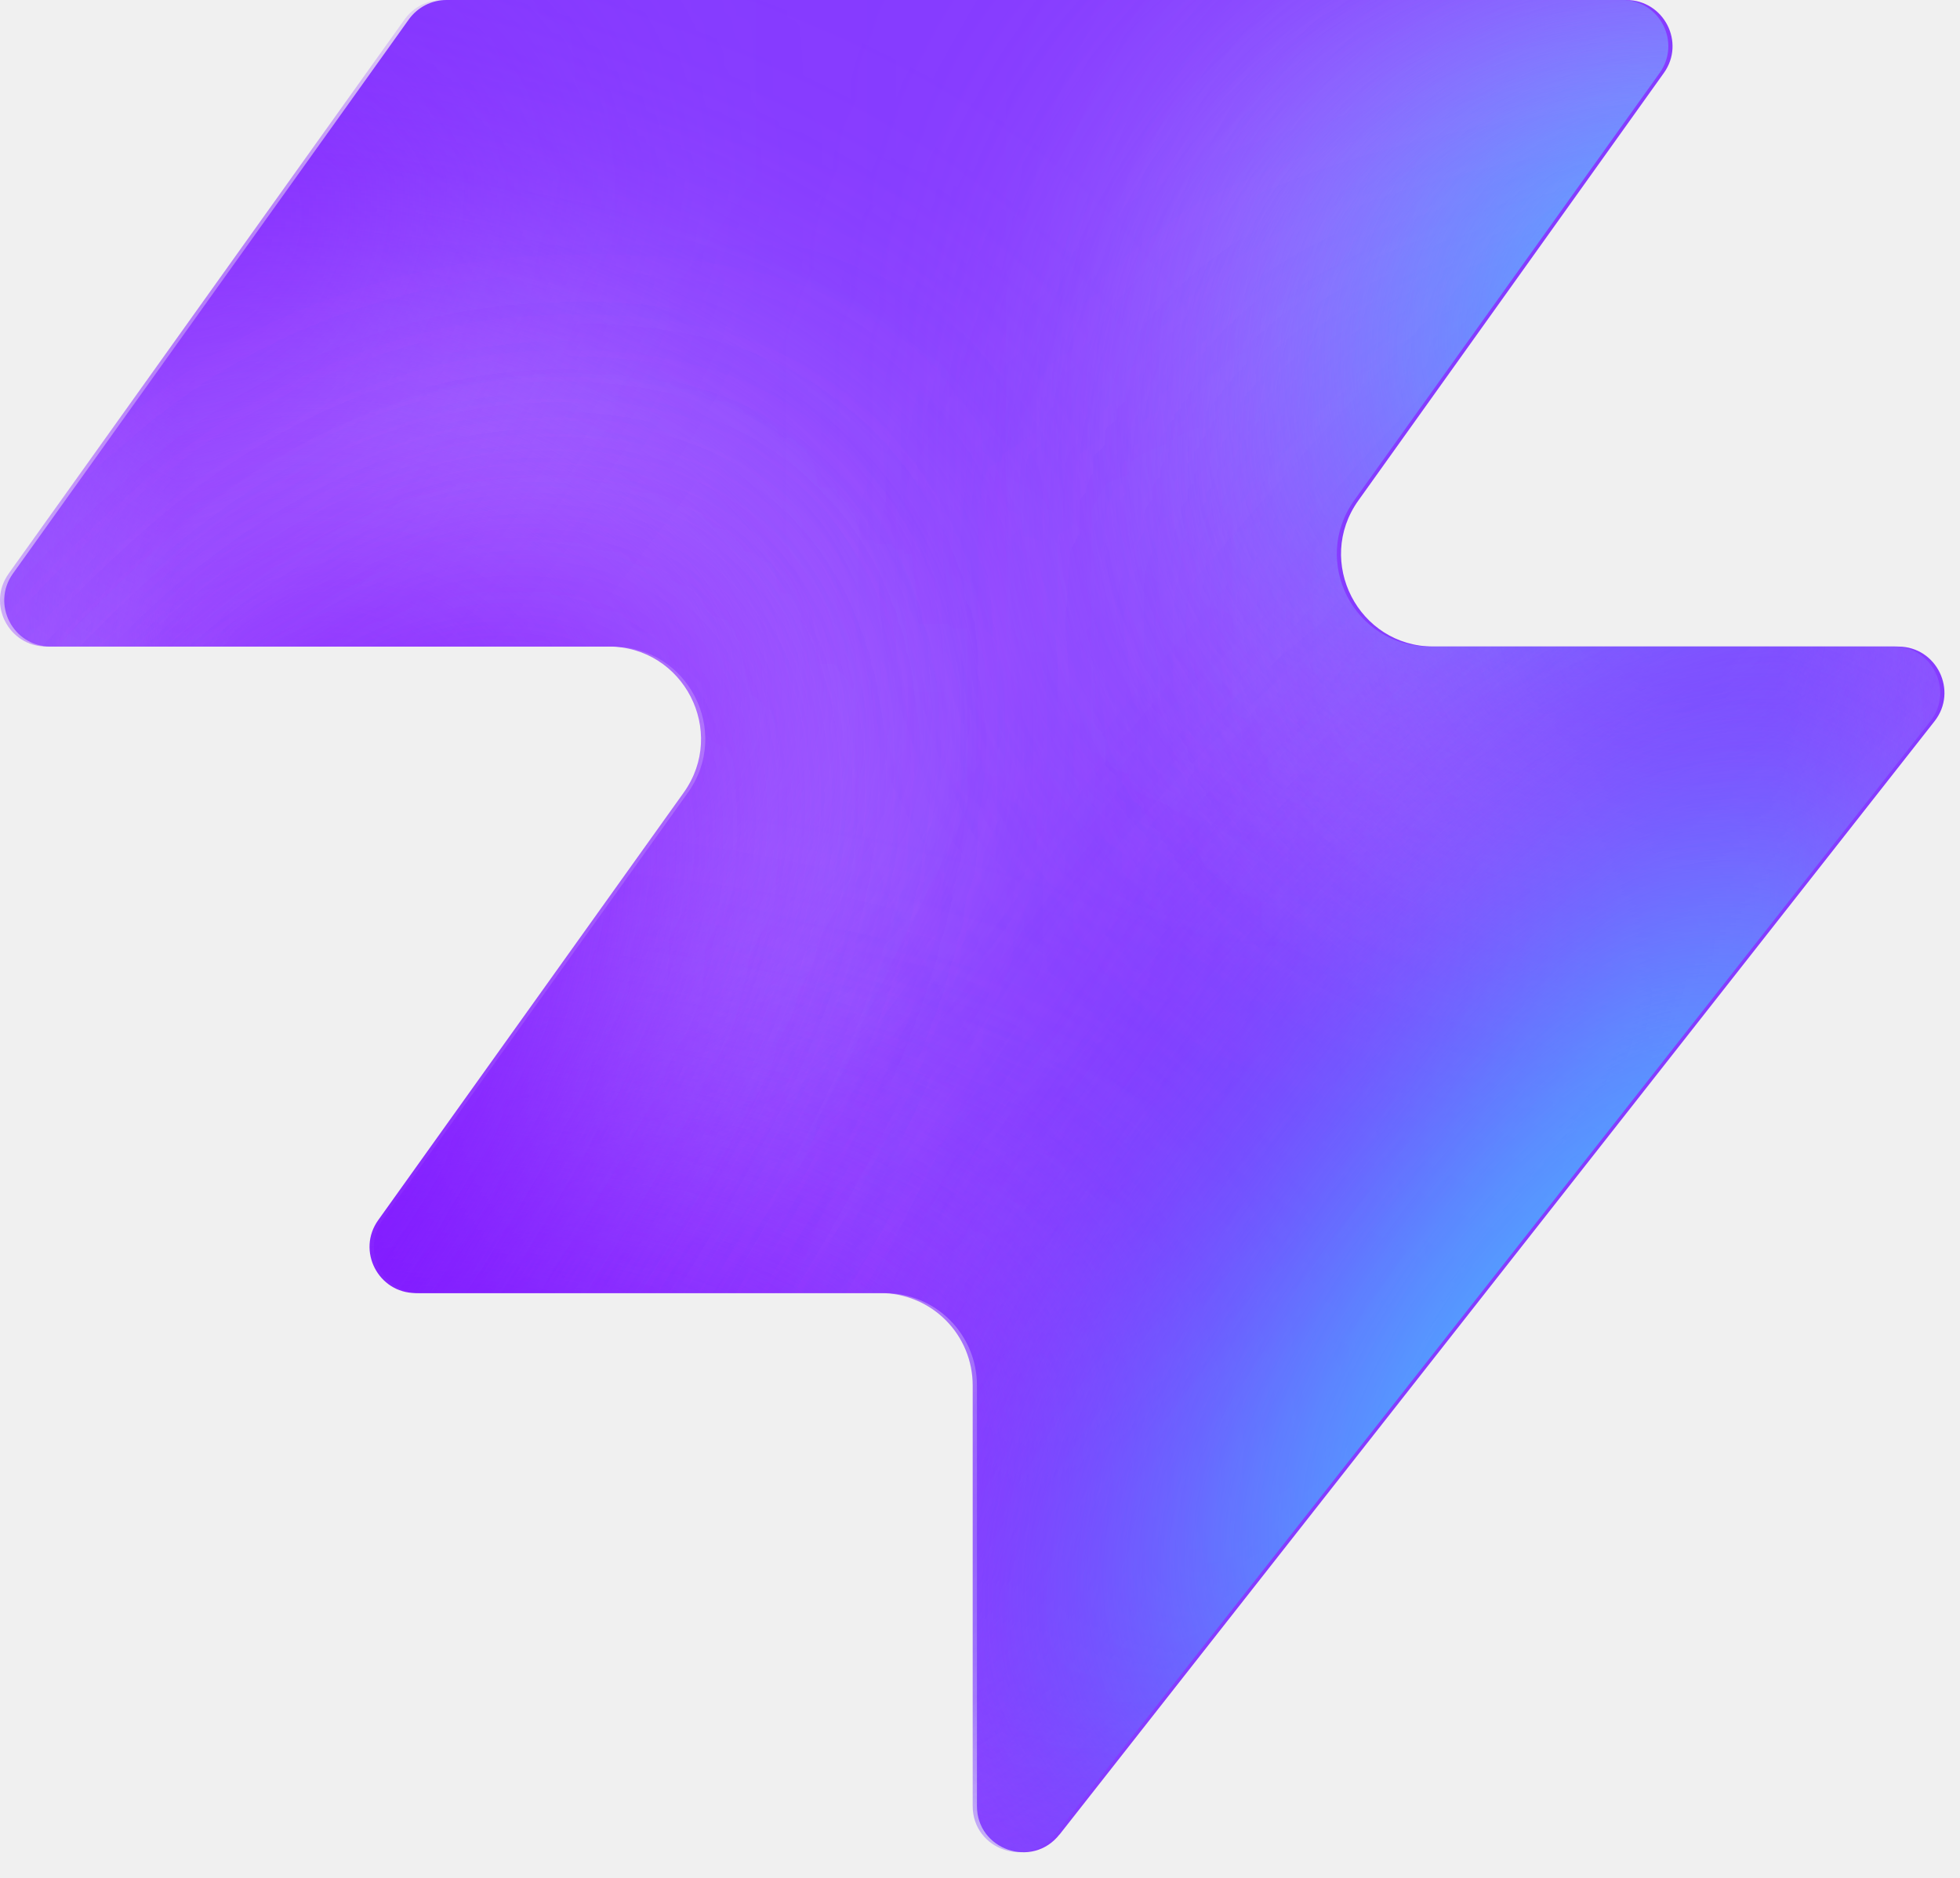
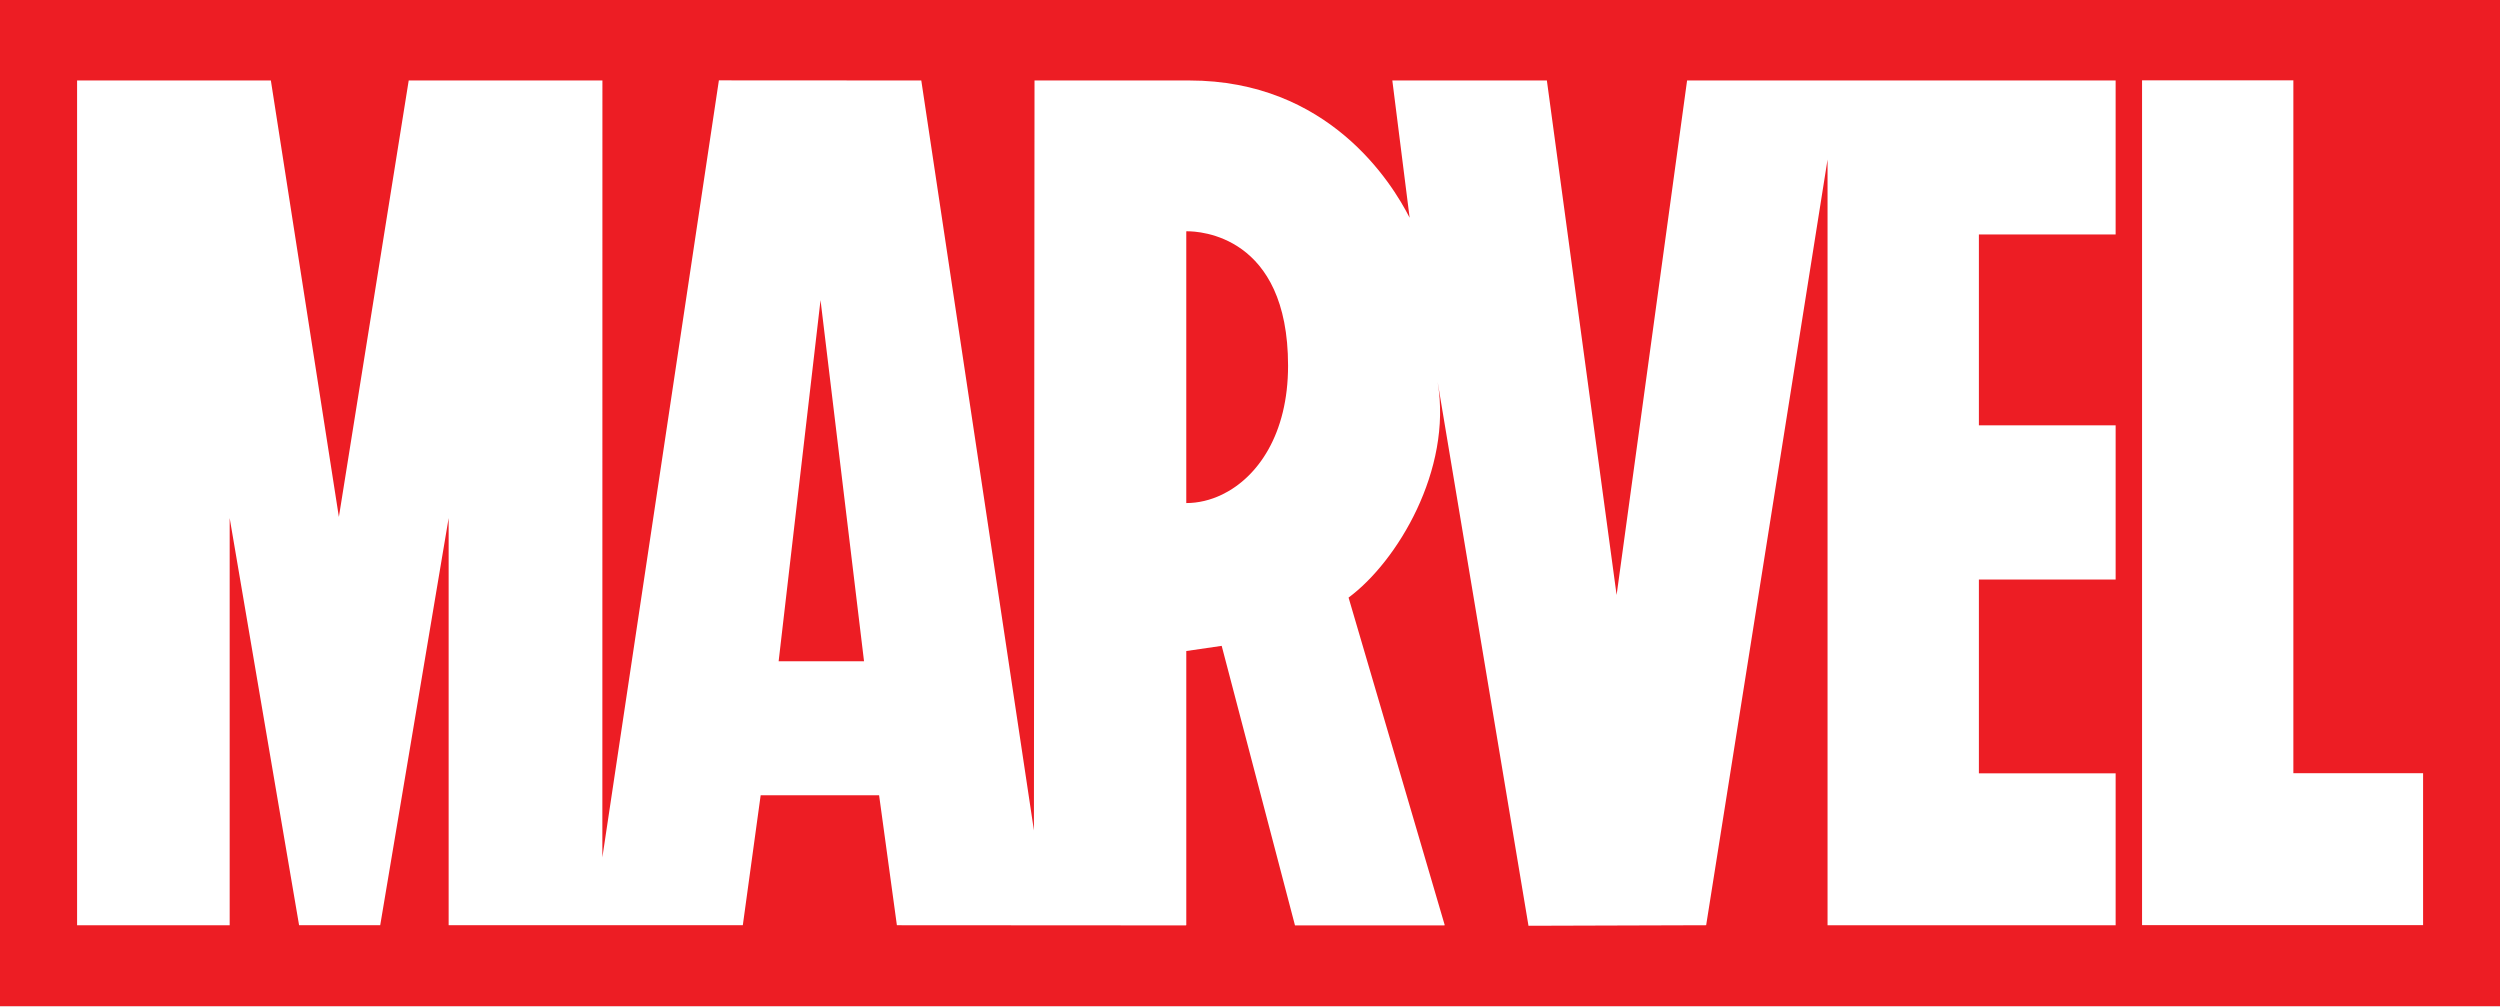
- <svg xmlns="http://www.w3.org/2000/svg" width="48" height="46" fill="none" viewBox="0 0 48 46">
-   <path fill="#863bff" d="M25.946 44.938c-.664.845-2.021.375-2.021-.698V33.937a2.26 2.26 0 0 0-2.262-2.262H10.287c-.92 0-1.456-1.04-.92-1.788l7.48-10.471c1.07-1.497 0-3.578-1.842-3.578H1.237c-.92 0-1.456-1.04-.92-1.788L10.013.474c.214-.297.556-.474.92-.474h28.894c.92 0 1.456 1.04.92 1.788l-7.48 10.471c-1.07 1.498 0 3.579 1.842 3.579h11.377c.943 0 1.473 1.088.89 1.83L25.947 44.94z" style="fill:#863bff;fill:color(display-p3 .525 .23 1);fill-opacity:1" />
-   <mask id="a" width="48" height="46" x="0" y="0" maskUnits="userSpaceOnUse" style="mask-type:alpha">
-     <path fill="#000" d="M25.842 44.938c-.664.844-2.021.375-2.021-.698V33.937a2.26 2.26 0 0 0-2.262-2.262H10.183c-.92 0-1.456-1.04-.92-1.788l7.48-10.471c1.07-1.498 0-3.579-1.842-3.579H1.133c-.92 0-1.456-1.04-.92-1.787L9.91.473c.214-.297.556-.474.92-.474h28.894c.92 0 1.456 1.04.92 1.788l-7.48 10.471c-1.07 1.498 0 3.578 1.842 3.578h11.377c.943 0 1.473 1.088.89 1.832L25.843 44.94z" style="fill:#000;fill-opacity:1" />
-   </mask>
-   <g mask="url(#a)">
-     <g filter="url(#b)">
-       <ellipse cx="5.508" cy="14.704" fill="#ede6ff" rx="5.508" ry="14.704" style="fill:#ede6ff;fill:color(display-p3 .927 .903 1);fill-opacity:1" transform="matrix(.00324 1 1 -.00324 -4.47 31.516)" />
-     </g>
-     <g filter="url(#c)">
-       <ellipse cx="10.399" cy="29.851" fill="#ede6ff" rx="10.399" ry="29.851" style="fill:#ede6ff;fill:color(display-p3 .927 .903 1);fill-opacity:1" transform="matrix(.00324 1 1 -.00324 -39.328 7.883)" />
-     </g>
-     <g filter="url(#d)">
-       <ellipse cx="5.508" cy="30.487" fill="#7e14ff" rx="5.508" ry="30.487" style="fill:#7e14ff;fill:color(display-p3 .492 .077 1);fill-opacity:1" transform="rotate(89.814 -25.913 -14.639)scale(1 -1)" />
-     </g>
-     <g filter="url(#e)">
-       <ellipse cx="5.508" cy="30.599" fill="#7e14ff" rx="5.508" ry="30.599" style="fill:#7e14ff;fill:color(display-p3 .492 .077 1);fill-opacity:1" transform="rotate(89.814 -32.644 -3.334)scale(1 -1)" />
-     </g>
-     <g filter="url(#f)">
-       <ellipse cx="5.508" cy="30.599" fill="#7e14ff" rx="5.508" ry="30.599" style="fill:#7e14ff;fill:color(display-p3 .492 .077 1);fill-opacity:1" transform="matrix(.00324 1 1 -.00324 -34.34 30.47)" />
-     </g>
-     <g filter="url(#g)">
-       <ellipse cx="14.072" cy="22.078" fill="#ede6ff" rx="14.072" ry="22.078" style="fill:#ede6ff;fill:color(display-p3 .927 .903 1);fill-opacity:1" transform="rotate(93.35 24.506 48.493)scale(-1 1)" />
-     </g>
-     <g filter="url(#h)">
-       <ellipse cx="3.47" cy="21.501" fill="#7e14ff" rx="3.47" ry="21.501" style="fill:#7e14ff;fill:color(display-p3 .492 .077 1);fill-opacity:1" transform="rotate(89.009 28.708 47.59)scale(-1 1)" />
-     </g>
-     <g filter="url(#i)">
-       <ellipse cx="3.47" cy="21.501" fill="#7e14ff" rx="3.47" ry="21.501" style="fill:#7e14ff;fill:color(display-p3 .492 .077 1);fill-opacity:1" transform="rotate(89.009 28.708 47.59)scale(-1 1)" />
-     </g>
-     <g filter="url(#j)">
-       <ellipse cx=".387" cy="8.972" fill="#7e14ff" rx="4.407" ry="29.108" style="fill:#7e14ff;fill:color(display-p3 .492 .077 1);fill-opacity:1" transform="rotate(39.51 .387 8.972)" />
-     </g>
-     <g filter="url(#k)">
-       <ellipse cx="47.523" cy="-6.092" fill="#7e14ff" rx="4.407" ry="29.108" style="fill:#7e14ff;fill:color(display-p3 .492 .077 1);fill-opacity:1" transform="rotate(37.892 47.523 -6.092)" />
-     </g>
-     <g filter="url(#l)">
-       <ellipse cx="41.412" cy="6.333" fill="#47bfff" rx="5.971" ry="9.665" style="fill:#47bfff;fill:color(display-p3 .28 .748 1);fill-opacity:1" transform="rotate(37.892 41.412 6.333)" />
-     </g>
-     <g filter="url(#m)">
-       <ellipse cx="-1.879" cy="38.332" fill="#7e14ff" rx="4.407" ry="29.108" style="fill:#7e14ff;fill:color(display-p3 .492 .077 1);fill-opacity:1" transform="rotate(37.892 -1.88 38.332)" />
-     </g>
-     <g filter="url(#n)">
-       <ellipse cx="-1.879" cy="38.332" fill="#7e14ff" rx="4.407" ry="29.108" style="fill:#7e14ff;fill:color(display-p3 .492 .077 1);fill-opacity:1" transform="rotate(37.892 -1.88 38.332)" />
-     </g>
-     <g filter="url(#o)">
-       <ellipse cx="35.651" cy="29.907" fill="#7e14ff" rx="4.407" ry="29.108" style="fill:#7e14ff;fill:color(display-p3 .492 .077 1);fill-opacity:1" transform="rotate(37.892 35.651 29.907)" />
-     </g>
-     <g filter="url(#p)">
-       <ellipse cx="38.418" cy="32.4" fill="#47bfff" rx="5.971" ry="15.297" style="fill:#47bfff;fill:color(display-p3 .28 .748 1);fill-opacity:1" transform="rotate(37.892 38.418 32.4)" />
+ <svg xmlns="http://www.w3.org/2000/svg" version="1.1" id="Layer_1" x="0px" y="0px" width="1000px" height="402.473px" viewBox="-215.19 -86.608 1000 402.473" enable-background="new -215.19 -86.608 1000 402.473" xml:space="preserve">
+   <g>
+     <rect x="-215.19" y="-86.608" fill="#ED1D24" width="1000" height="402.473" />
+     <g>
+       <path fill="#FFFFFF" d="M631.063,7.184v-61.603H459.644l-28.191,205.803L403.557-54.418H341.74l6.925,54.915    c-7.14-14.068-32.449-54.915-88.146-54.915c-0.367-0.024-61.901,0-61.901,0l-0.237,299.974L153.324-54.418l-80.959-0.047    L25.753,256.349L25.777-54.42h-77.483l-27.933,174.585l-27.208-174.583h-77.508v337.906h61.036V120.618l27.764,162.866h32.449    l27.374-162.866v162.866H81.935l7.14-51.995h47.374l7.116,51.995l115.521,0.071h0.094v-0.071h0.072h0.072V173.799l14.162-2.063    l29.319,111.819h0.072h59.61h0.07l-0.024-0.071h0.106h0.072l-38.475-131.057c19.498-14.422,41.513-51.047,35.654-86.084V66.32    c0.07,0.474,36.316,217.38,36.316,217.38l71.065-0.216L515.83-22.8v306.285h115.236v-60.773h-54.7v-77.496h54.7V83.518h-54.7    V7.184H631.063z M96.265,177.905l16.758-144.461l17.4,144.461H96.265z M273.684,111.201c-4.697,2.278-9.595,3.417-14.363,3.417    V5.927c0.083,0,0.179-0.022,0.297-0.022c4.78-0.024,40.419,1.446,40.419,53.774C300.037,87.052,287.916,104.299,273.684,111.201     M754.044,222.665v60.772H641.63V-54.465h60.526v277.13H754.044z" />
    </g>
  </g>
-   <defs>
-     <filter id="b" width="60.045" height="41.654" x="-19.77" y="16.149" color-interpolation-filters="sRGB" filterUnits="userSpaceOnUse">
-       <feFlood flood-opacity="0" result="BackgroundImageFix" />
-       <feBlend in="SourceGraphic" in2="BackgroundImageFix" result="shape" />
-       <feGaussianBlur result="effect1_foregroundBlur_2002_17158" stdDeviation="7.659" />
-     </filter>
-     <filter id="c" width="90.34" height="51.437" x="-54.613" y="-7.533" color-interpolation-filters="sRGB" filterUnits="userSpaceOnUse">
-       <feFlood flood-opacity="0" result="BackgroundImageFix" />
-       <feBlend in="SourceGraphic" in2="BackgroundImageFix" result="shape" />
-       <feGaussianBlur result="effect1_foregroundBlur_2002_17158" stdDeviation="7.659" />
-     </filter>
-     <filter id="d" width="79.355" height="29.4" x="-49.64" y="2.03" color-interpolation-filters="sRGB" filterUnits="userSpaceOnUse">
-       <feFlood flood-opacity="0" result="BackgroundImageFix" />
-       <feBlend in="SourceGraphic" in2="BackgroundImageFix" result="shape" />
-       <feGaussianBlur result="effect1_foregroundBlur_2002_17158" stdDeviation="4.596" />
-     </filter>
-     <filter id="e" width="79.579" height="29.4" x="-45.045" y="20.029" color-interpolation-filters="sRGB" filterUnits="userSpaceOnUse">
-       <feFlood flood-opacity="0" result="BackgroundImageFix" />
-       <feBlend in="SourceGraphic" in2="BackgroundImageFix" result="shape" />
-       <feGaussianBlur result="effect1_foregroundBlur_2002_17158" stdDeviation="4.596" />
-     </filter>
-     <filter id="f" width="79.579" height="29.4" x="-43.513" y="21.178" color-interpolation-filters="sRGB" filterUnits="userSpaceOnUse">
-       <feFlood flood-opacity="0" result="BackgroundImageFix" />
-       <feBlend in="SourceGraphic" in2="BackgroundImageFix" result="shape" />
-       <feGaussianBlur result="effect1_foregroundBlur_2002_17158" stdDeviation="4.596" />
-     </filter>
-     <filter id="g" width="74.749" height="58.852" x="15.756" y="-17.901" color-interpolation-filters="sRGB" filterUnits="userSpaceOnUse">
-       <feFlood flood-opacity="0" result="BackgroundImageFix" />
-       <feBlend in="SourceGraphic" in2="BackgroundImageFix" result="shape" />
-       <feGaussianBlur result="effect1_foregroundBlur_2002_17158" stdDeviation="7.659" />
-     </filter>
-     <filter id="h" width="61.377" height="25.362" x="23.548" y="2.284" color-interpolation-filters="sRGB" filterUnits="userSpaceOnUse">
-       <feFlood flood-opacity="0" result="BackgroundImageFix" />
-       <feBlend in="SourceGraphic" in2="BackgroundImageFix" result="shape" />
-       <feGaussianBlur result="effect1_foregroundBlur_2002_17158" stdDeviation="4.596" />
-     </filter>
-     <filter id="i" width="61.377" height="25.362" x="23.548" y="2.284" color-interpolation-filters="sRGB" filterUnits="userSpaceOnUse">
-       <feFlood flood-opacity="0" result="BackgroundImageFix" />
-       <feBlend in="SourceGraphic" in2="BackgroundImageFix" result="shape" />
-       <feGaussianBlur result="effect1_foregroundBlur_2002_17158" stdDeviation="4.596" />
-     </filter>
-     <filter id="j" width="56.045" height="63.649" x="-27.636" y="-22.853" color-interpolation-filters="sRGB" filterUnits="userSpaceOnUse">
-       <feFlood flood-opacity="0" result="BackgroundImageFix" />
-       <feBlend in="SourceGraphic" in2="BackgroundImageFix" result="shape" />
-       <feGaussianBlur result="effect1_foregroundBlur_2002_17158" stdDeviation="4.596" />
-     </filter>
-     <filter id="k" width="54.814" height="64.646" x="20.116" y="-38.415" color-interpolation-filters="sRGB" filterUnits="userSpaceOnUse">
-       <feFlood flood-opacity="0" result="BackgroundImageFix" />
-       <feBlend in="SourceGraphic" in2="BackgroundImageFix" result="shape" />
-       <feGaussianBlur result="effect1_foregroundBlur_2002_17158" stdDeviation="4.596" />
-     </filter>
-     <filter id="l" width="33.541" height="35.313" x="24.641" y="-11.323" color-interpolation-filters="sRGB" filterUnits="userSpaceOnUse">
-       <feFlood flood-opacity="0" result="BackgroundImageFix" />
-       <feBlend in="SourceGraphic" in2="BackgroundImageFix" result="shape" />
-       <feGaussianBlur result="effect1_foregroundBlur_2002_17158" stdDeviation="4.596" />
-     </filter>
-     <filter id="m" width="54.814" height="64.646" x="-29.286" y="6.009" color-interpolation-filters="sRGB" filterUnits="userSpaceOnUse">
-       <feFlood flood-opacity="0" result="BackgroundImageFix" />
-       <feBlend in="SourceGraphic" in2="BackgroundImageFix" result="shape" />
-       <feGaussianBlur result="effect1_foregroundBlur_2002_17158" stdDeviation="4.596" />
-     </filter>
-     <filter id="n" width="54.814" height="64.646" x="-29.286" y="6.009" color-interpolation-filters="sRGB" filterUnits="userSpaceOnUse">
-       <feFlood flood-opacity="0" result="BackgroundImageFix" />
-       <feBlend in="SourceGraphic" in2="BackgroundImageFix" result="shape" />
-       <feGaussianBlur result="effect1_foregroundBlur_2002_17158" stdDeviation="4.596" />
-     </filter>
-     <filter id="o" width="54.814" height="64.646" x="8.244" y="-2.416" color-interpolation-filters="sRGB" filterUnits="userSpaceOnUse">
-       <feFlood flood-opacity="0" result="BackgroundImageFix" />
-       <feBlend in="SourceGraphic" in2="BackgroundImageFix" result="shape" />
-       <feGaussianBlur result="effect1_foregroundBlur_2002_17158" stdDeviation="4.596" />
-     </filter>
-     <filter id="p" width="39.409" height="43.623" x="18.713" y="10.588" color-interpolation-filters="sRGB" filterUnits="userSpaceOnUse">
-       <feFlood flood-opacity="0" result="BackgroundImageFix" />
-       <feBlend in="SourceGraphic" in2="BackgroundImageFix" result="shape" />
-       <feGaussianBlur result="effect1_foregroundBlur_2002_17158" stdDeviation="4.596" />
-     </filter>
-   </defs>
</svg>
